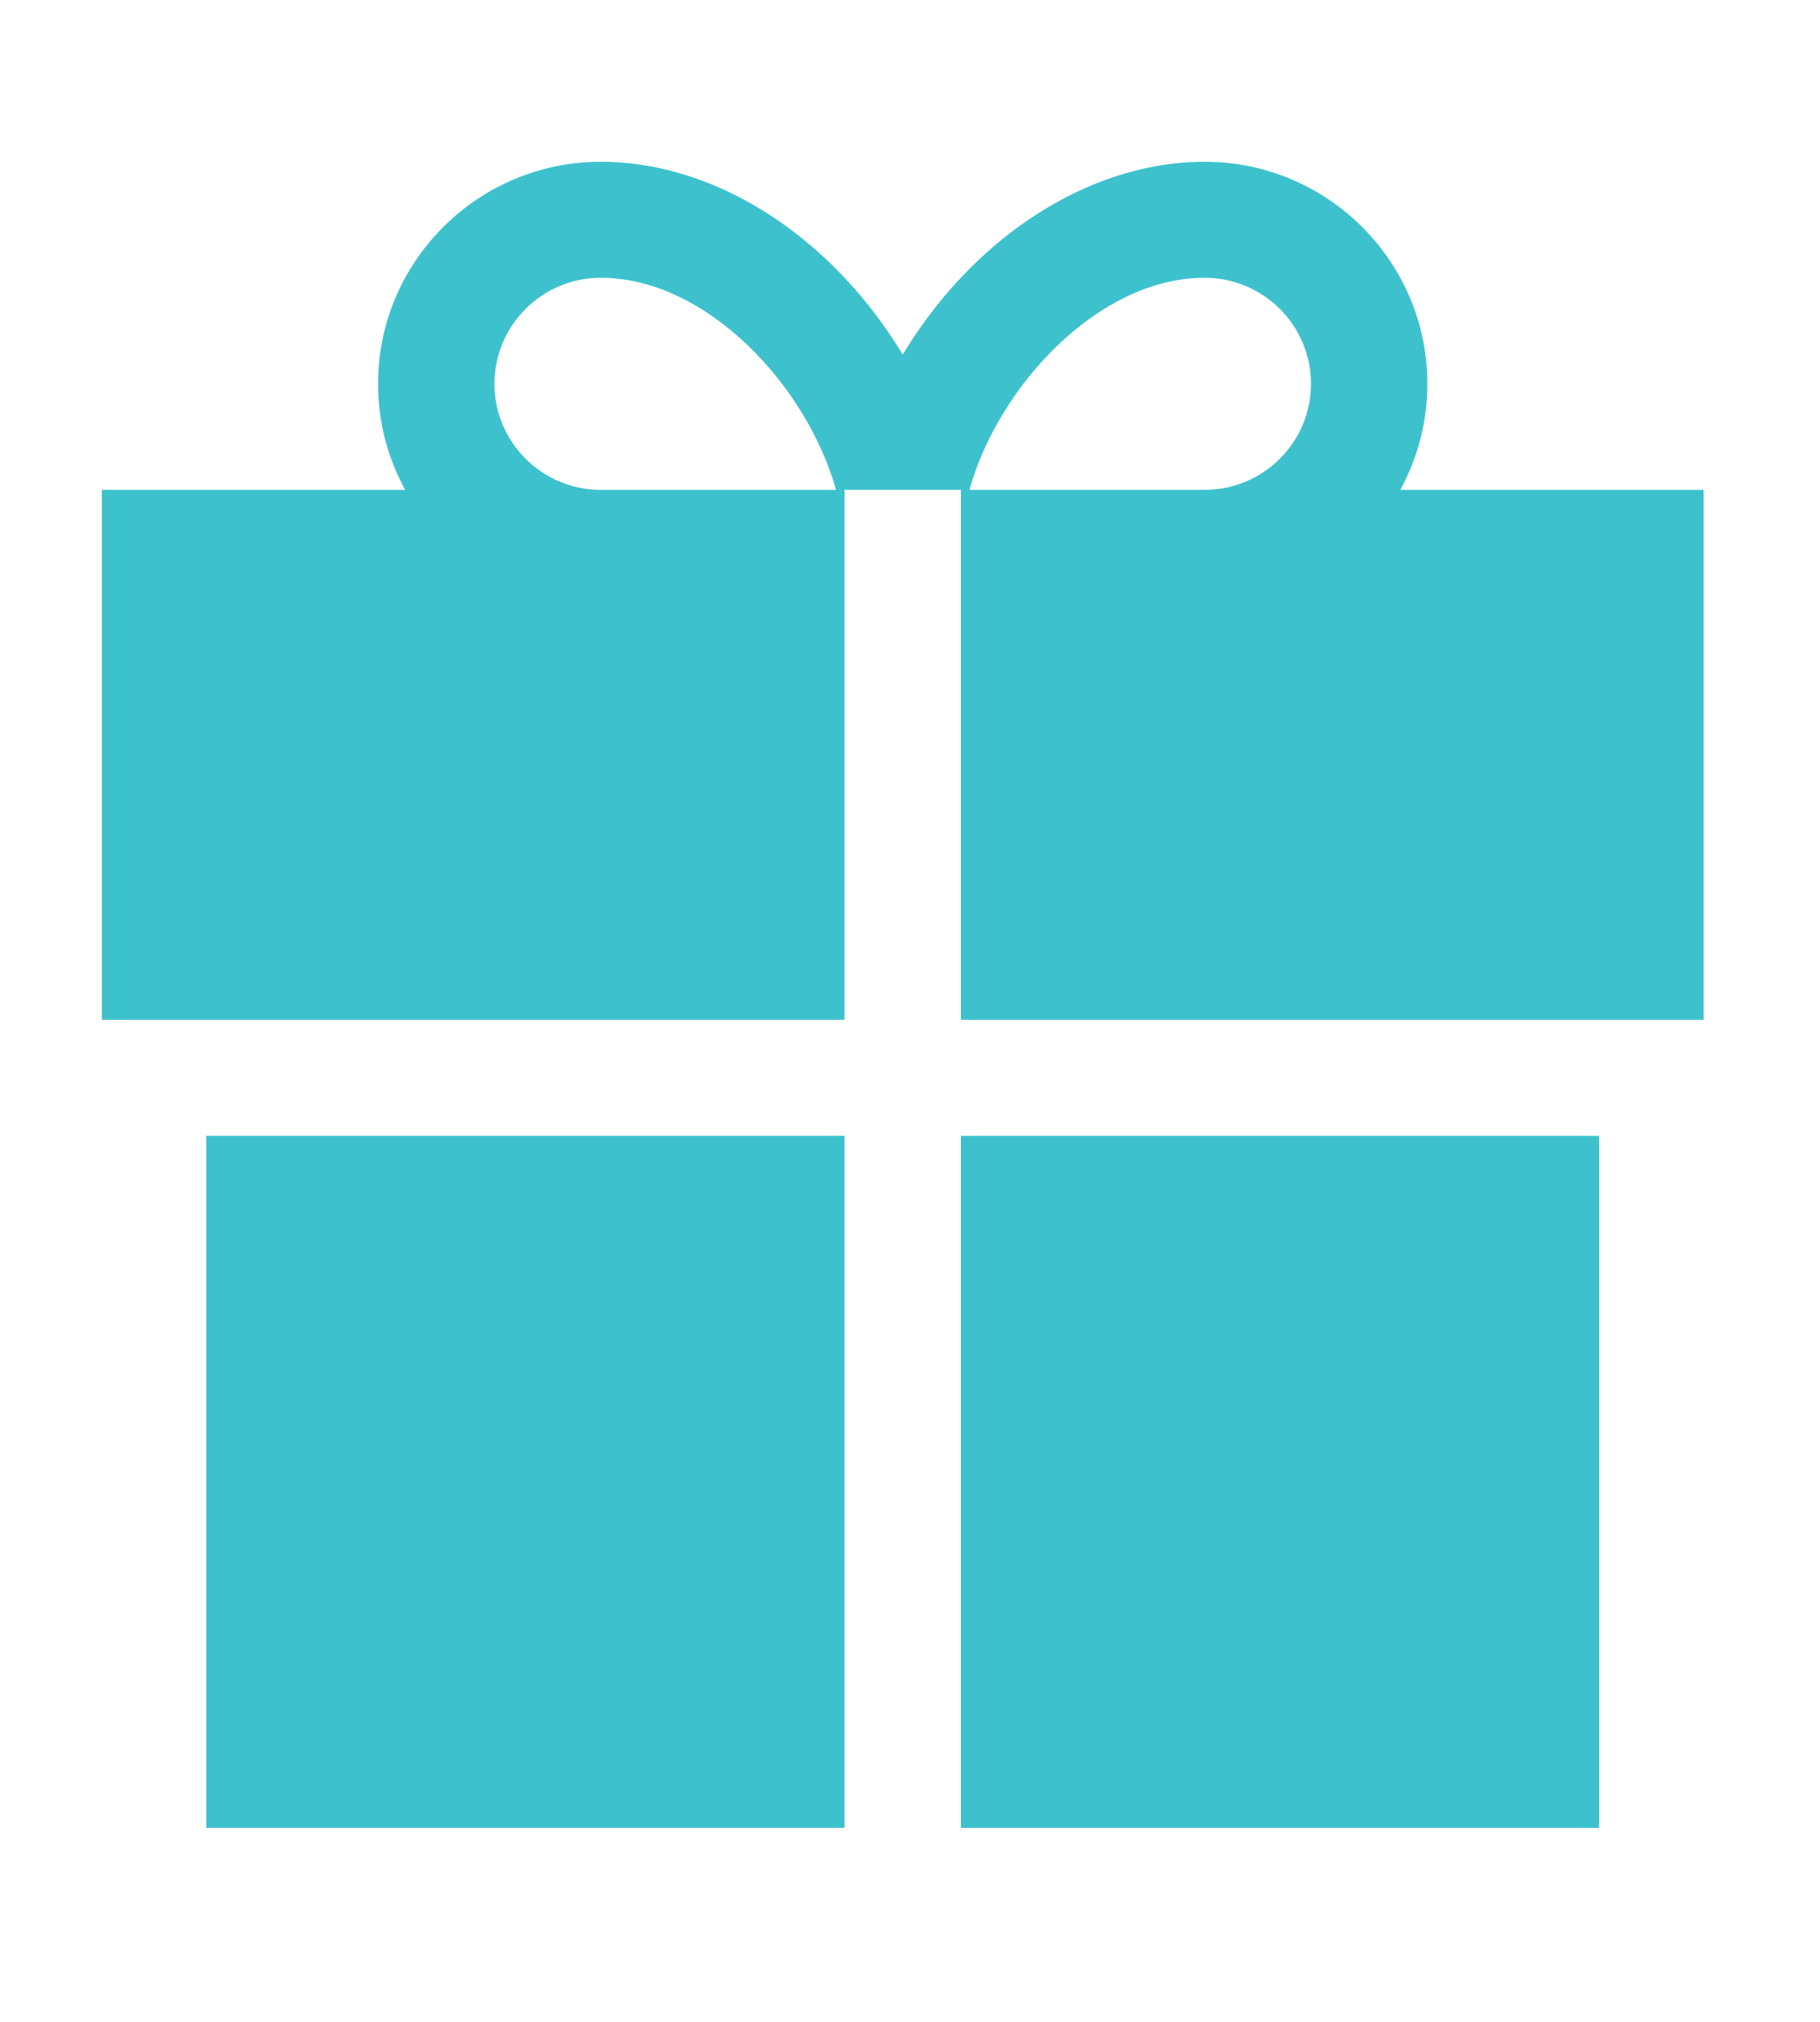
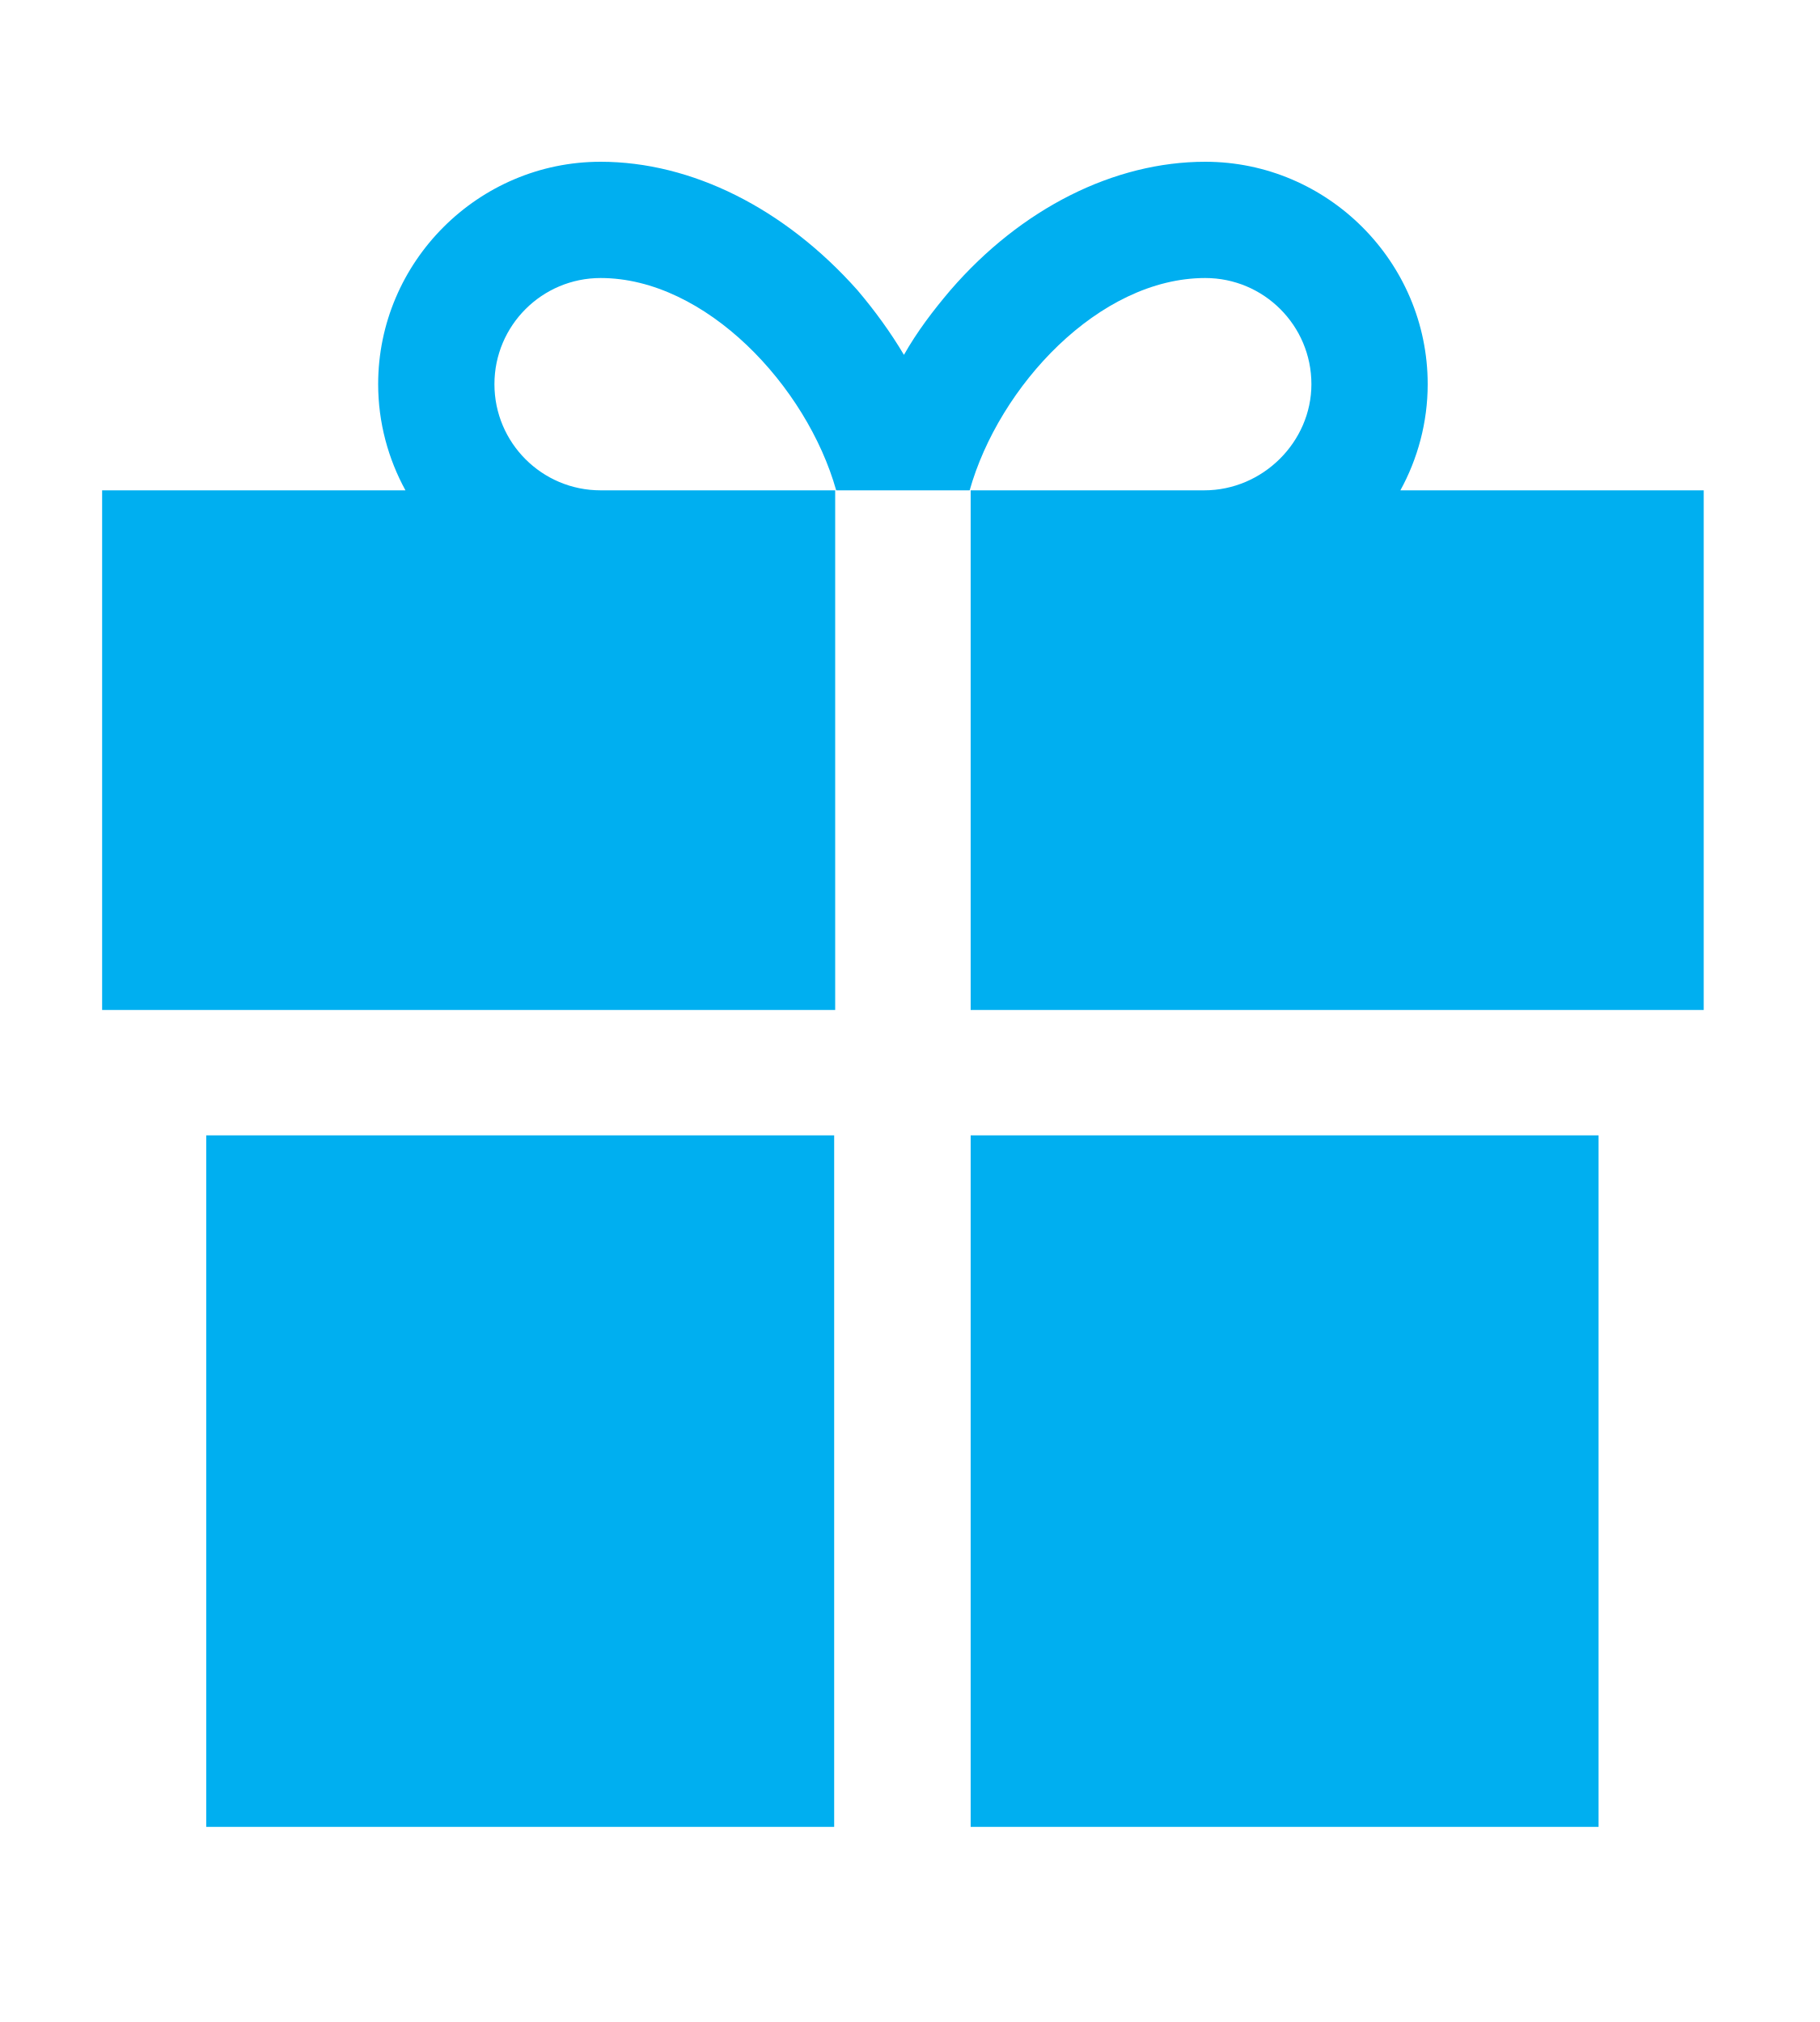
- <svg xmlns="http://www.w3.org/2000/svg" width="180px" height="200px" viewBox="0 0 180 200" version="1.1">
-   <defs />
-   <g id="icon---user-test" stroke="none" stroke-width="1" fill="none" fill-rule="evenodd">
-     <g id="Artboard" fill="#3DC2CD">
-       <g id="Layer_1" transform="translate(10, 16)">
-         <rect id="Rectangle-path" x="85.034" y="96.347" width="63.119" height="68.446" />
-         <rect id="Rectangle-path" x="10.405" y="96.347" width="63.119" height="68.446" />
-         <path d="M128.488,32.454 C130.196,29.335 131.167,25.761 131.167,21.965 C131.168,9.853 121.285,0 109.138,0 C100.154,0 90.961,4.629 83.917,12.699 C82.174,14.696 80.622,16.843 79.279,19.078 C77.937,16.843 76.384,14.696 74.641,12.699 C67.598,4.629 58.405,0 49.421,0 C37.274,0 27.391,9.854 27.391,21.965 C27.391,25.761 28.362,29.335 30.07,32.454 L0.069,32.454 L0.069,84.871 L73.524,84.871 L73.524,32.454 L85.034,32.454 L85.034,84.871 L158.49,84.871 L158.49,32.454 L128.488,32.454 Z M49.421,32.454 C43.62,32.454 38.901,27.748 38.901,21.965 C38.901,16.181 43.62,11.476 49.421,11.476 C59.864,11.476 69.794,22.127 72.684,32.454 L49.421,32.454 L49.421,32.454 Z M109.138,32.454 L85.875,32.454 C88.765,22.127 98.694,11.476 109.138,11.476 C114.938,11.476 119.658,16.182 119.658,21.965 C119.658,27.749 114.938,32.454 109.138,32.454 Z" id="Shape" />
+ <svg xmlns="http://www.w3.org/2000/svg" version="1.1" id="Layer_1" x="0px" y="0px" viewBox="0 0 180 200" style="enable-background:new 0 0 180 200;" xml:space="preserve">
+   <style type="text/css">
+ 	.st0{fill:#00AFF0;}
+ </style>
+   <g id="icon---user-test">
+     <g id="Gift-offers-icon">
+       <g id="Layer_1_1_" transform="translate(10, 16)">
+         <rect id="Rectangle-path" x="86" y="96.3" class="st0" width="62.1" height="68.4" />
+         <rect id="Rectangle-path_1_" x="10.4" y="96.3" class="st0" width="62.1" height="68.4" />
+         <path id="Shape" class="st0" d="M128.5,32.5c1.7-3.1,2.7-6.7,2.7-10.5c0-12.1-9.9-22-22-22c-9,0-18.2,4.6-25.2,12.7     c-1.7,2-3.3,4.1-4.6,6.4c-1.3-2.2-2.9-4.4-4.6-6.4C67.6,4.6,58.4,0,49.4,0c-12.1,0-22,9.9-22,22c0,3.8,1,7.4,2.7,10.5h-30v51.4     h72.5V32.5H86v51.4h72.5V32.5H128.5z M49.4,32.5c-5.8,0-10.5-4.7-10.5-10.5s4.7-10.5,10.5-10.5c10.4,0,20.4,10.7,23.3,21     L49.4,32.5L49.4,32.5z M109.1,32.5H85.9c2.9-10.3,12.8-21,23.3-21c5.8,0,10.5,4.7,10.5,10.5C119.7,27.7,114.9,32.5,109.1,32.5z" />
      </g>
    </g>
  </g>
</svg>
